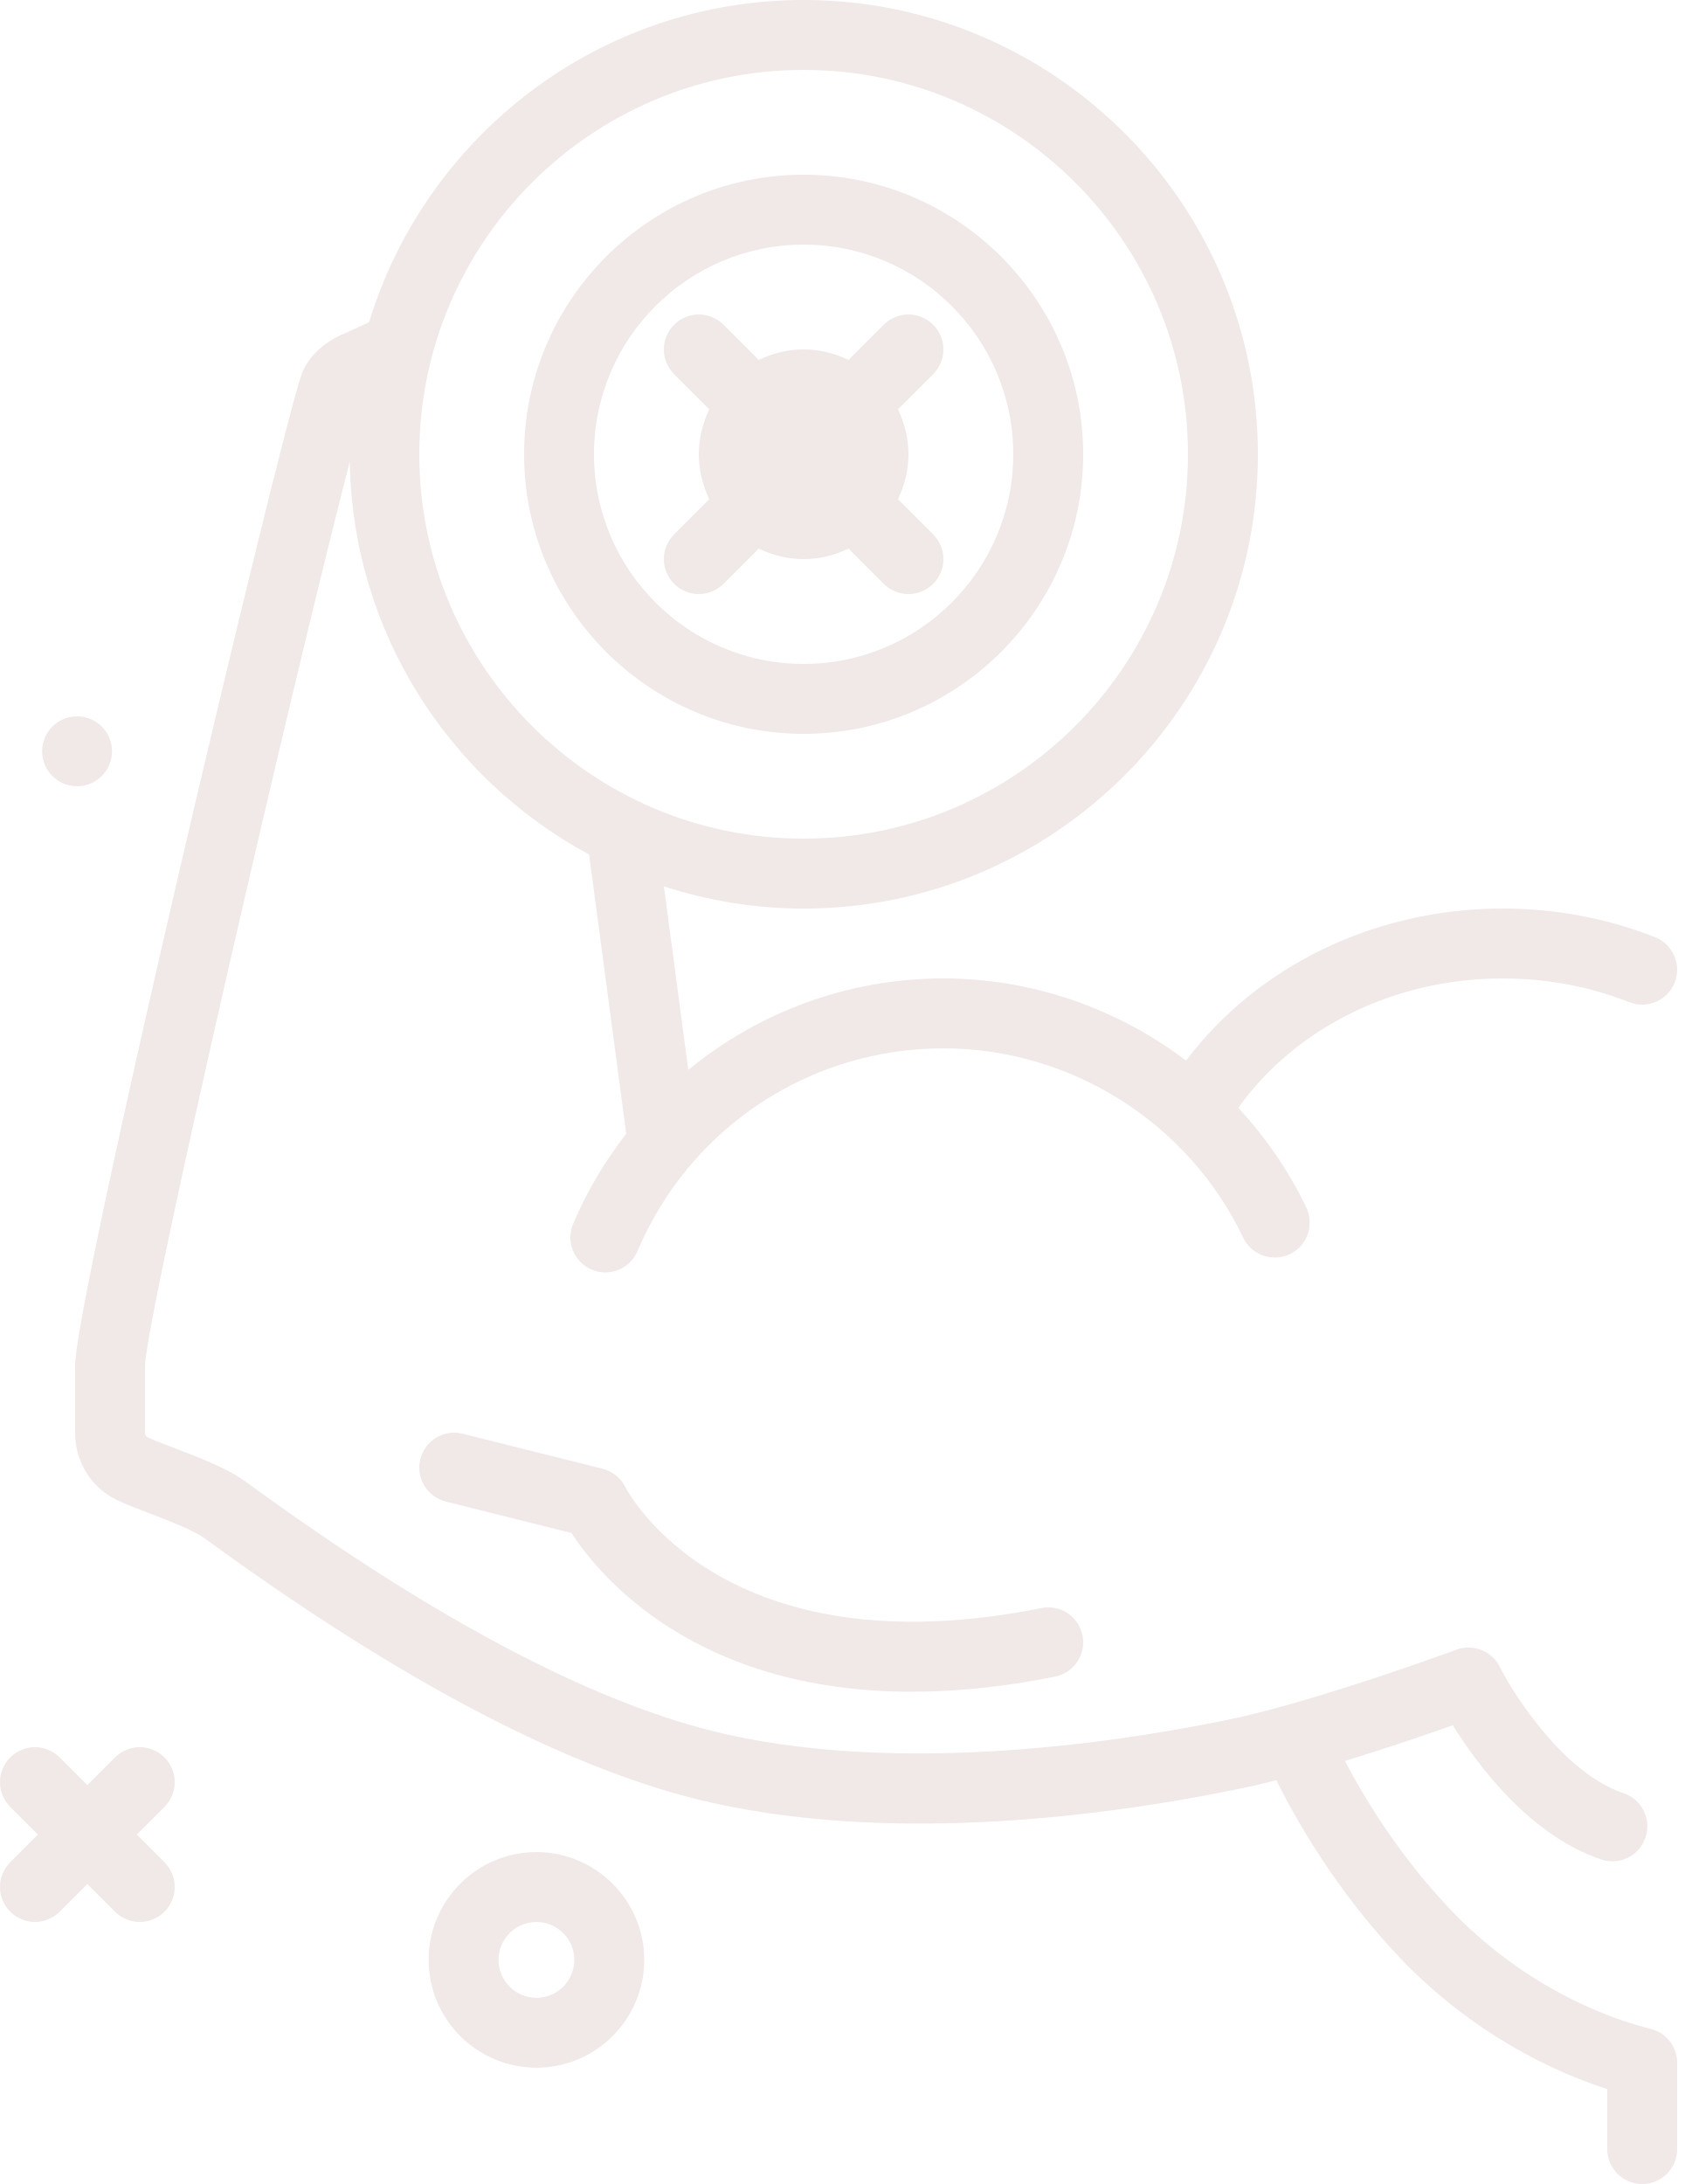
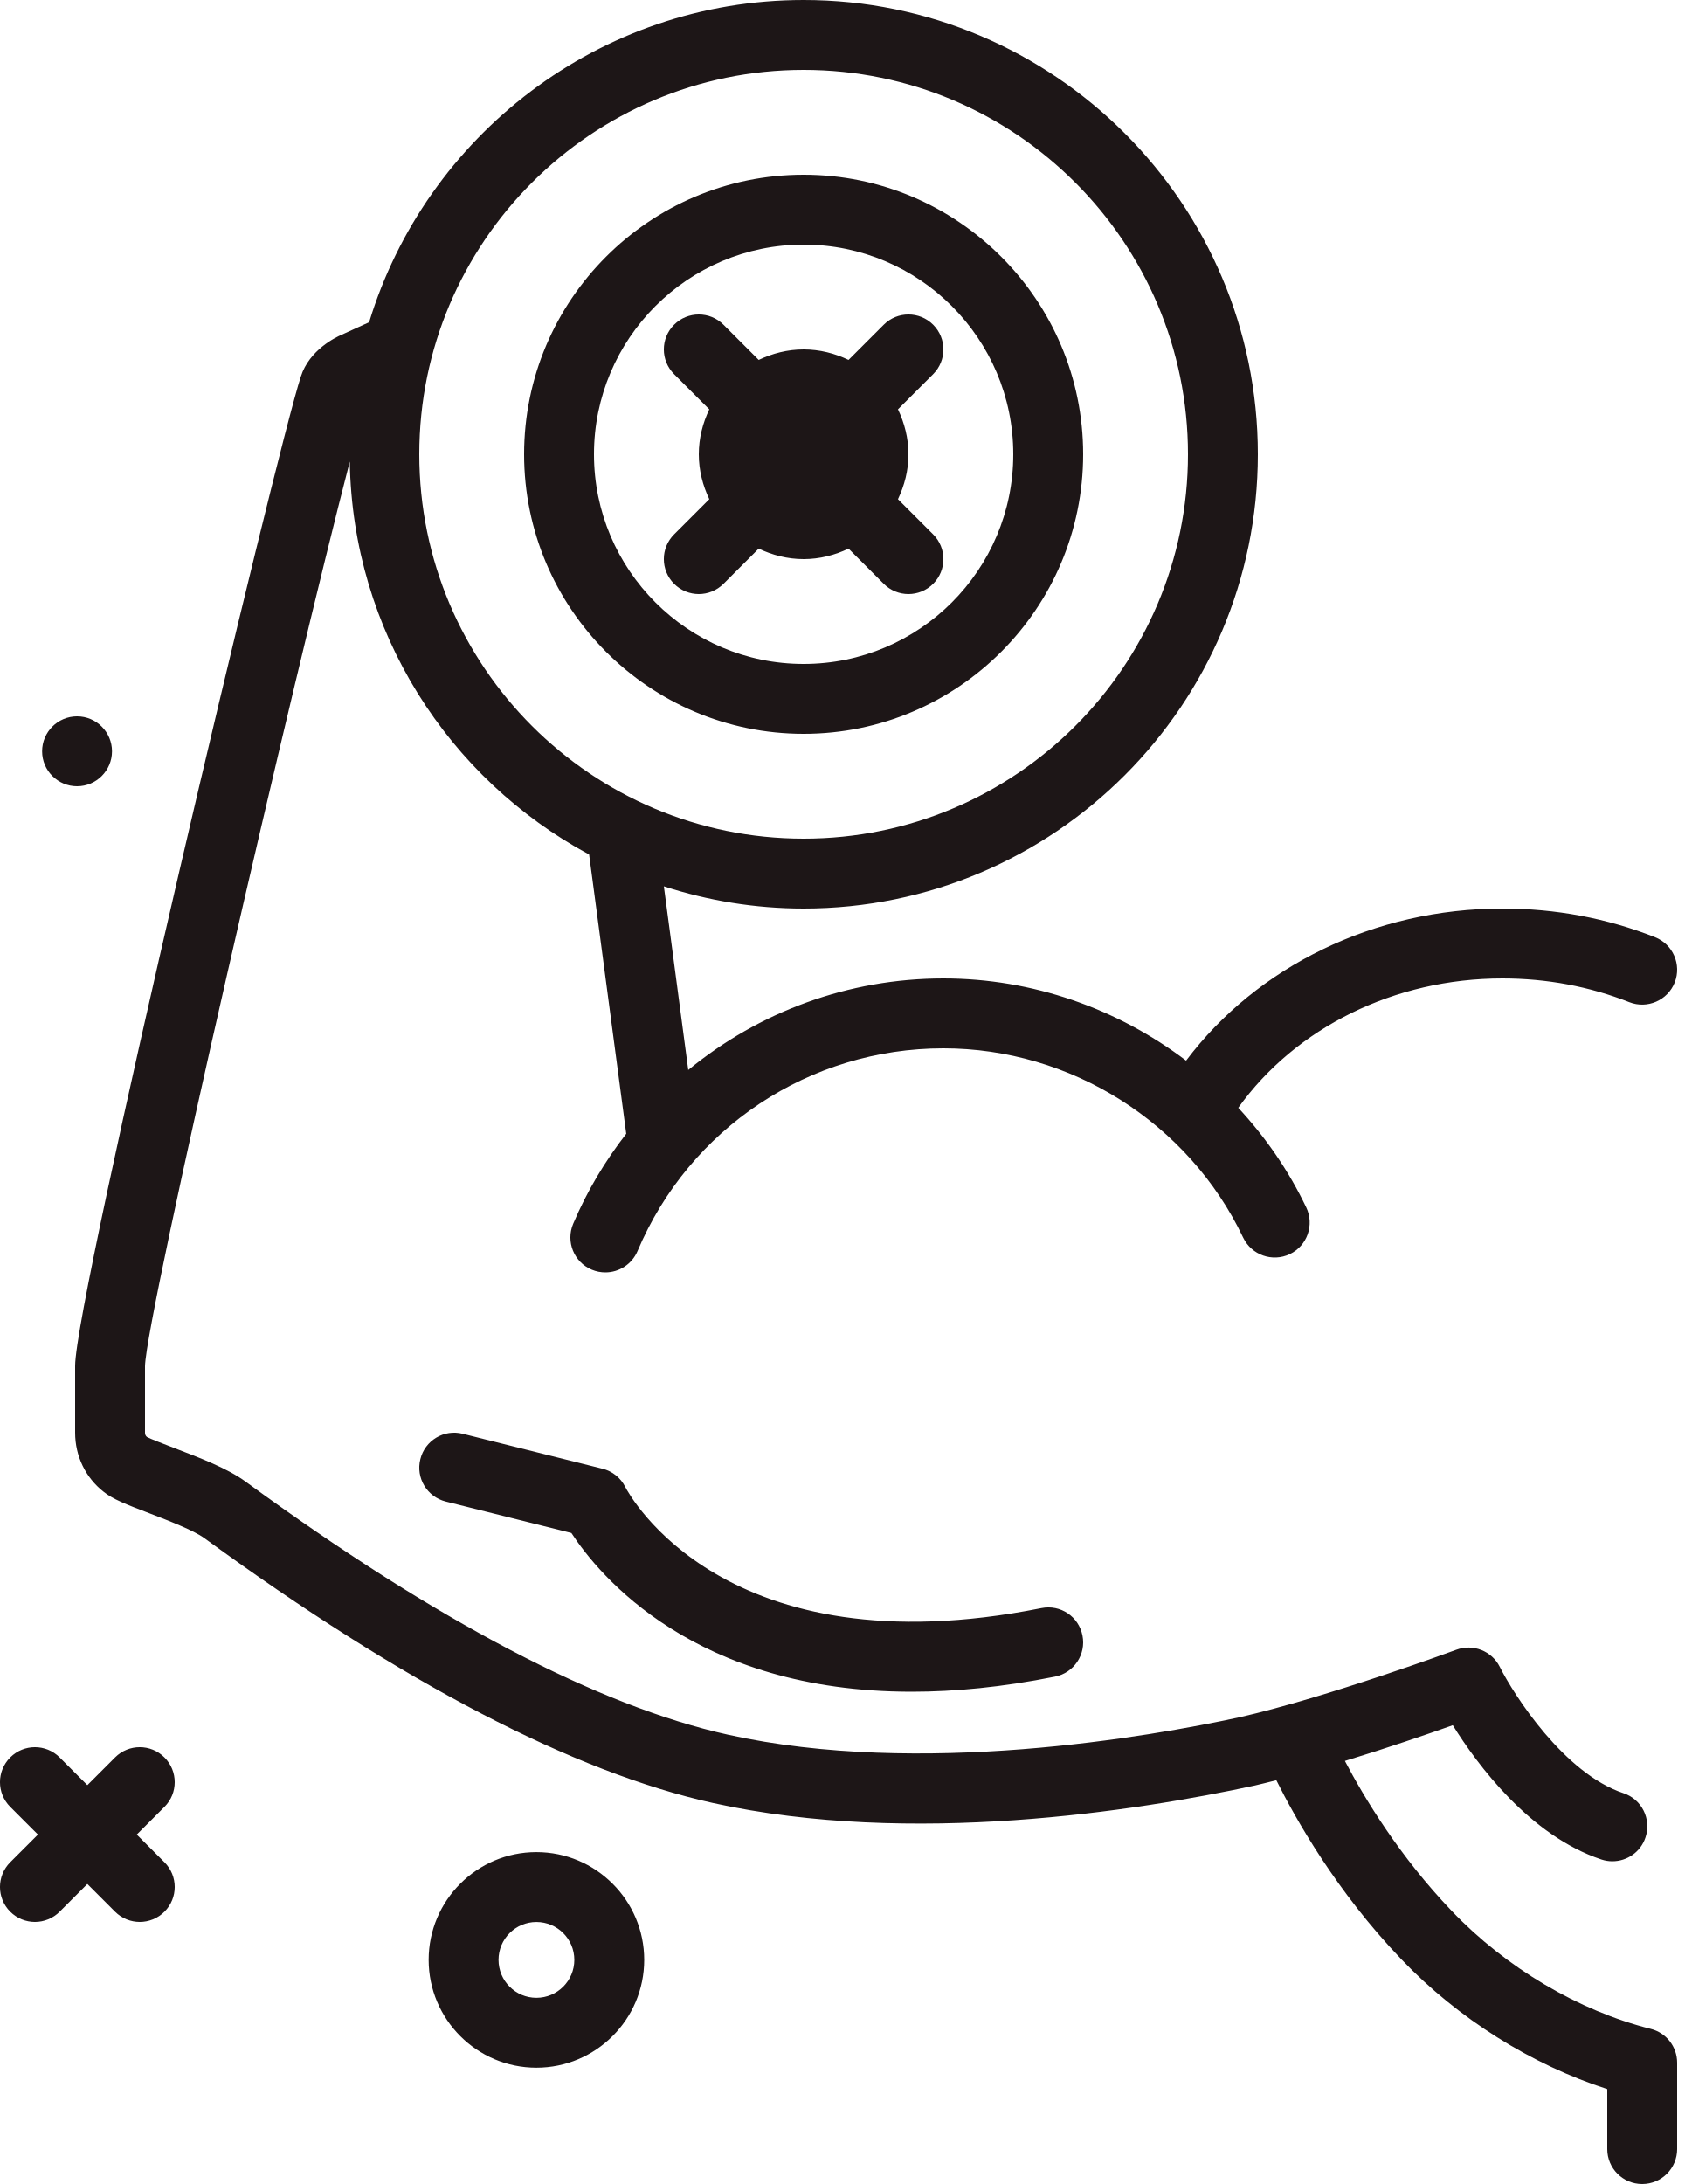
<svg xmlns="http://www.w3.org/2000/svg" width="27" height="35" viewBox="0 0 27 35" fill="none">
-   <path d="M2.636 28.956L2.192 29.4L2.636 29.844C2.855 30.063 2.855 30.417 2.636 30.636C2.527 30.745 2.383 30.8 2.24 30.8C2.097 30.8 1.953 30.745 1.844 30.636L1.4 30.192L0.956 30.636C0.847 30.745 0.703 30.8 0.56 30.8C0.417 30.8 0.273 30.745 0.164 30.636C-0.055 30.417 -0.055 30.063 0.164 29.844L0.608 29.4L0.164 28.956C-0.055 28.737 -0.055 28.383 0.164 28.164C0.383 27.945 0.737 27.945 0.956 28.164L1.4 28.608L1.844 28.164C2.063 27.945 2.417 27.945 2.636 28.164C2.855 28.383 2.855 28.737 2.636 28.956ZM1.235 12.6C1.544 12.6 1.795 12.349 1.795 12.04C1.795 11.731 1.544 11.48 1.235 11.48C0.926 11.48 0.675 11.731 0.675 12.04C0.675 12.349 0.926 12.6 1.235 12.6ZM10.325 31.408C10.325 32.361 9.55 33.136 8.597 33.136C7.645 33.136 6.87 32.361 6.87 31.408C6.87 30.456 7.645 29.681 8.597 29.681C9.55 29.681 10.325 30.456 10.325 31.408ZM9.205 31.408C9.205 31.073 8.933 30.801 8.597 30.801C8.262 30.801 7.99 31.073 7.99 31.408C7.99 31.744 8.262 32.016 8.597 32.016C8.933 32.016 9.205 31.743 9.205 31.408ZM26.88 33.057V34.44C26.88 34.749 26.63 35 26.32 35C26.01 35 25.76 34.749 25.76 34.44V33.479C24.549 33.09 23.366 32.348 22.46 31.399C21.419 30.313 20.761 29.142 20.456 28.529C20.339 28.559 20.223 28.588 20.111 28.614C18.228 29.021 14.605 29.596 11.426 28.894C9.198 28.4 6.456 26.972 3.276 24.65C3.106 24.525 2.697 24.368 2.399 24.253C2.014 24.106 1.806 24.024 1.661 23.907C1.372 23.681 1.204 23.335 1.204 22.96V21.89C1.204 20.797 4.437 7.192 4.822 6.034C4.957 5.606 5.389 5.401 5.475 5.365L5.916 5.164C6.825 2.179 9.602 0 12.88 0C16.894 0 20.16 3.266 20.16 7.28C20.16 11.294 16.894 14.56 12.88 14.56C12.098 14.56 11.346 14.433 10.64 14.204L11.031 17.147C12.159 16.219 13.592 15.68 15.12 15.68C16.546 15.68 17.907 16.162 19.01 16.997C20.148 15.485 22.032 14.56 24.08 14.56C24.929 14.56 25.752 14.714 26.525 15.019C26.813 15.133 26.954 15.457 26.841 15.745C26.727 16.033 26.401 16.173 26.115 16.061C25.473 15.808 24.788 15.68 24.08 15.68C22.347 15.68 20.765 16.47 19.846 17.753C20.282 18.223 20.653 18.758 20.936 19.351C21.069 19.631 20.951 19.965 20.672 20.098C20.392 20.231 20.058 20.112 19.925 19.834C19.047 17.991 17.16 16.8 15.12 16.8C12.977 16.8 11.053 18.075 10.218 20.049C10.127 20.263 9.92 20.391 9.702 20.391C9.629 20.391 9.555 20.377 9.484 20.347C9.199 20.227 9.066 19.898 9.186 19.613C9.408 19.088 9.698 18.606 10.037 18.169L9.442 13.694C7.19 12.482 5.649 10.118 5.606 7.397C4.712 10.844 2.344 21.062 2.324 21.893V22.96C2.324 22.989 2.334 23.012 2.356 23.029C2.401 23.055 2.631 23.143 2.799 23.208C3.197 23.36 3.648 23.532 3.939 23.746C6.991 25.976 9.593 27.34 11.669 27.8C14.749 28.482 18.429 27.831 19.868 27.52C21.282 27.198 23.321 26.445 23.342 26.438C23.609 26.339 23.909 26.457 24.037 26.712C24.266 27.168 25.071 28.421 26.02 28.737C26.313 28.834 26.471 29.152 26.373 29.445C26.296 29.68 26.077 29.828 25.842 29.828C25.784 29.828 25.724 29.819 25.665 29.799C24.52 29.418 23.679 28.282 23.284 27.648C22.876 27.793 22.234 28.013 21.555 28.22C21.861 28.804 22.427 29.747 23.269 30.626C24.139 31.536 25.3 32.224 26.456 32.514C26.706 32.576 26.88 32.8 26.88 33.057ZM6.72 7.28C6.72 10.677 9.483 13.44 12.88 13.44C16.277 13.44 19.04 10.677 19.04 7.28C19.04 3.883 16.277 1.12 12.88 1.12C9.483 1.12 6.72 3.883 6.72 7.28ZM16.69 25.771C11.615 26.785 10.082 23.948 10.021 23.829C9.948 23.683 9.814 23.576 9.656 23.537L7.416 22.977C7.115 22.901 6.811 23.084 6.737 23.384C6.661 23.684 6.844 23.988 7.144 24.063L9.158 24.567C9.599 25.244 11.13 27.111 14.612 27.111C15.299 27.111 16.063 27.039 16.91 26.869C17.213 26.808 17.41 26.514 17.349 26.21C17.289 25.907 16.997 25.709 16.69 25.771ZM8.4 7.28C8.4 4.81 10.41 2.8 12.88 2.8C15.35 2.8 17.36 4.81 17.36 7.28C17.36 9.75 15.35 11.76 12.88 11.76C10.41 11.76 8.4 9.75 8.4 7.28ZM9.52 7.28C9.52 9.133 11.027 10.64 12.88 10.64C14.733 10.64 16.24 9.133 16.24 7.28C16.24 5.427 14.733 3.92 12.88 3.92C11.027 3.92 9.52 5.427 9.52 7.28ZM10.804 8.564L11.368 8C11.264 7.781 11.2 7.539 11.2 7.28C11.2 7.021 11.264 6.779 11.368 6.56L10.804 5.996C10.585 5.777 10.585 5.423 10.804 5.204C11.023 4.985 11.377 4.985 11.596 5.204L12.16 5.768C12.379 5.664 12.621 5.6 12.88 5.6C13.139 5.6 13.381 5.664 13.6 5.768L14.164 5.204C14.383 4.985 14.737 4.985 14.956 5.204C15.175 5.423 15.175 5.777 14.956 5.996L14.392 6.56C14.496 6.779 14.56 7.021 14.56 7.28C14.56 7.539 14.496 7.781 14.392 8L14.956 8.564C15.175 8.783 15.175 9.137 14.956 9.356C14.847 9.465 14.703 9.52 14.56 9.52C14.417 9.52 14.273 9.465 14.164 9.356L13.6 8.792C13.381 8.896 13.139 8.96 12.88 8.96C12.621 8.96 12.379 8.896 12.16 8.792L11.596 9.356C11.486 9.465 11.343 9.52 11.2 9.52C11.057 9.52 10.913 9.465 10.804 9.356C10.585 9.137 10.585 8.783 10.804 8.564Z" fill="#f1e8e8" />
+   <path d="M2.636 28.956L2.192 29.4L2.636 29.844C2.855 30.063 2.855 30.417 2.636 30.636C2.527 30.745 2.383 30.8 2.24 30.8C2.097 30.8 1.953 30.745 1.844 30.636L1.4 30.192L0.956 30.636C0.847 30.745 0.703 30.8 0.56 30.8C0.417 30.8 0.273 30.745 0.164 30.636C-0.055 30.417 -0.055 30.063 0.164 29.844L0.608 29.4L0.164 28.956C-0.055 28.737 -0.055 28.383 0.164 28.164C0.383 27.945 0.737 27.945 0.956 28.164L1.4 28.608L1.844 28.164C2.063 27.945 2.417 27.945 2.636 28.164C2.855 28.383 2.855 28.737 2.636 28.956ZM1.235 12.6C1.544 12.6 1.795 12.349 1.795 12.04C1.795 11.731 1.544 11.48 1.235 11.48C0.926 11.48 0.675 11.731 0.675 12.04C0.675 12.349 0.926 12.6 1.235 12.6ZM10.325 31.408C10.325 32.361 9.55 33.136 8.597 33.136C7.645 33.136 6.87 32.361 6.87 31.408C6.87 30.456 7.645 29.681 8.597 29.681C9.55 29.681 10.325 30.456 10.325 31.408ZM9.205 31.408C9.205 31.073 8.933 30.801 8.597 30.801C8.262 30.801 7.99 31.073 7.99 31.408C7.99 31.744 8.262 32.016 8.597 32.016C8.933 32.016 9.205 31.743 9.205 31.408ZM26.88 33.057V34.44C26.88 34.749 26.63 35 26.32 35C26.01 35 25.76 34.749 25.76 34.44V33.479C24.549 33.09 23.366 32.348 22.46 31.399C21.419 30.313 20.761 29.142 20.456 28.529C20.339 28.559 20.223 28.588 20.111 28.614C18.228 29.021 14.605 29.596 11.426 28.894C9.198 28.4 6.456 26.972 3.276 24.65C3.106 24.525 2.697 24.368 2.399 24.253C2.014 24.106 1.806 24.024 1.661 23.907C1.372 23.681 1.204 23.335 1.204 22.96V21.89C1.204 20.797 4.437 7.192 4.822 6.034C4.957 5.606 5.389 5.401 5.475 5.365L5.916 5.164C6.825 2.179 9.602 0 12.88 0C16.894 0 20.16 3.266 20.16 7.28C20.16 11.294 16.894 14.56 12.88 14.56C12.098 14.56 11.346 14.433 10.64 14.204L11.031 17.147C12.159 16.219 13.592 15.68 15.12 15.68C16.546 15.68 17.907 16.162 19.01 16.997C20.148 15.485 22.032 14.56 24.08 14.56C24.929 14.56 25.752 14.714 26.525 15.019C26.813 15.133 26.954 15.457 26.841 15.745C26.727 16.033 26.401 16.173 26.115 16.061C25.473 15.808 24.788 15.68 24.08 15.68C22.347 15.68 20.765 16.47 19.846 17.753C20.282 18.223 20.653 18.758 20.936 19.351C21.069 19.631 20.951 19.965 20.672 20.098C20.392 20.231 20.058 20.112 19.925 19.834C19.047 17.991 17.16 16.8 15.12 16.8C12.977 16.8 11.053 18.075 10.218 20.049C10.127 20.263 9.92 20.391 9.702 20.391C9.629 20.391 9.555 20.377 9.484 20.347C9.199 20.227 9.066 19.898 9.186 19.613C9.408 19.088 9.698 18.606 10.037 18.169L9.442 13.694C7.19 12.482 5.649 10.118 5.606 7.397C4.712 10.844 2.344 21.062 2.324 21.893V22.96C2.324 22.989 2.334 23.012 2.356 23.029C2.401 23.055 2.631 23.143 2.799 23.208C3.197 23.36 3.648 23.532 3.939 23.746C6.991 25.976 9.593 27.34 11.669 27.8C14.749 28.482 18.429 27.831 19.868 27.52C21.282 27.198 23.321 26.445 23.342 26.438C23.609 26.339 23.909 26.457 24.037 26.712C24.266 27.168 25.071 28.421 26.02 28.737C26.313 28.834 26.471 29.152 26.373 29.445C26.296 29.68 26.077 29.828 25.842 29.828C25.784 29.828 25.724 29.819 25.665 29.799C24.52 29.418 23.679 28.282 23.284 27.648C22.876 27.793 22.234 28.013 21.555 28.22C21.861 28.804 22.427 29.747 23.269 30.626C24.139 31.536 25.3 32.224 26.456 32.514C26.706 32.576 26.88 32.8 26.88 33.057ZM6.72 7.28C6.72 10.677 9.483 13.44 12.88 13.44C16.277 13.44 19.04 10.677 19.04 7.28C19.04 3.883 16.277 1.12 12.88 1.12C9.483 1.12 6.72 3.883 6.72 7.28ZM16.69 25.771C11.615 26.785 10.082 23.948 10.021 23.829C9.948 23.683 9.814 23.576 9.656 23.537L7.416 22.977C7.115 22.901 6.811 23.084 6.737 23.384C6.661 23.684 6.844 23.988 7.144 24.063L9.158 24.567C9.599 25.244 11.13 27.111 14.612 27.111C15.299 27.111 16.063 27.039 16.91 26.869C17.213 26.808 17.41 26.514 17.349 26.21C17.289 25.907 16.997 25.709 16.69 25.771ZM8.4 7.28C8.4 4.81 10.41 2.8 12.88 2.8C15.35 2.8 17.36 4.81 17.36 7.28C17.36 9.75 15.35 11.76 12.88 11.76C10.41 11.76 8.4 9.75 8.4 7.28ZM9.52 7.28C9.52 9.133 11.027 10.64 12.88 10.64C14.733 10.64 16.24 9.133 16.24 7.28C16.24 5.427 14.733 3.92 12.88 3.92C11.027 3.92 9.52 5.427 9.52 7.28ZM10.804 8.564L11.368 8C11.264 7.781 11.2 7.539 11.2 7.28C11.2 7.021 11.264 6.779 11.368 6.56L10.804 5.996C10.585 5.777 10.585 5.423 10.804 5.204C11.023 4.985 11.377 4.985 11.596 5.204L12.16 5.768C12.379 5.664 12.621 5.6 12.88 5.6C13.139 5.6 13.381 5.664 13.6 5.768L14.164 5.204C14.383 4.985 14.737 4.985 14.956 5.204C15.175 5.423 15.175 5.777 14.956 5.996L14.392 6.56C14.496 6.779 14.56 7.021 14.56 7.28C14.56 7.539 14.496 7.781 14.392 8L14.956 8.564C15.175 8.783 15.175 9.137 14.956 9.356C14.847 9.465 14.703 9.52 14.56 9.52C14.417 9.52 14.273 9.465 14.164 9.356L13.6 8.792C13.381 8.896 13.139 8.96 12.88 8.96C12.621 8.96 12.379 8.896 12.16 8.792L11.596 9.356C11.486 9.465 11.343 9.52 11.2 9.52C11.057 9.52 10.913 9.465 10.804 9.356C10.585 9.137 10.585 8.783 10.804 8.564Z" fill="#1d1617" />
</svg>
